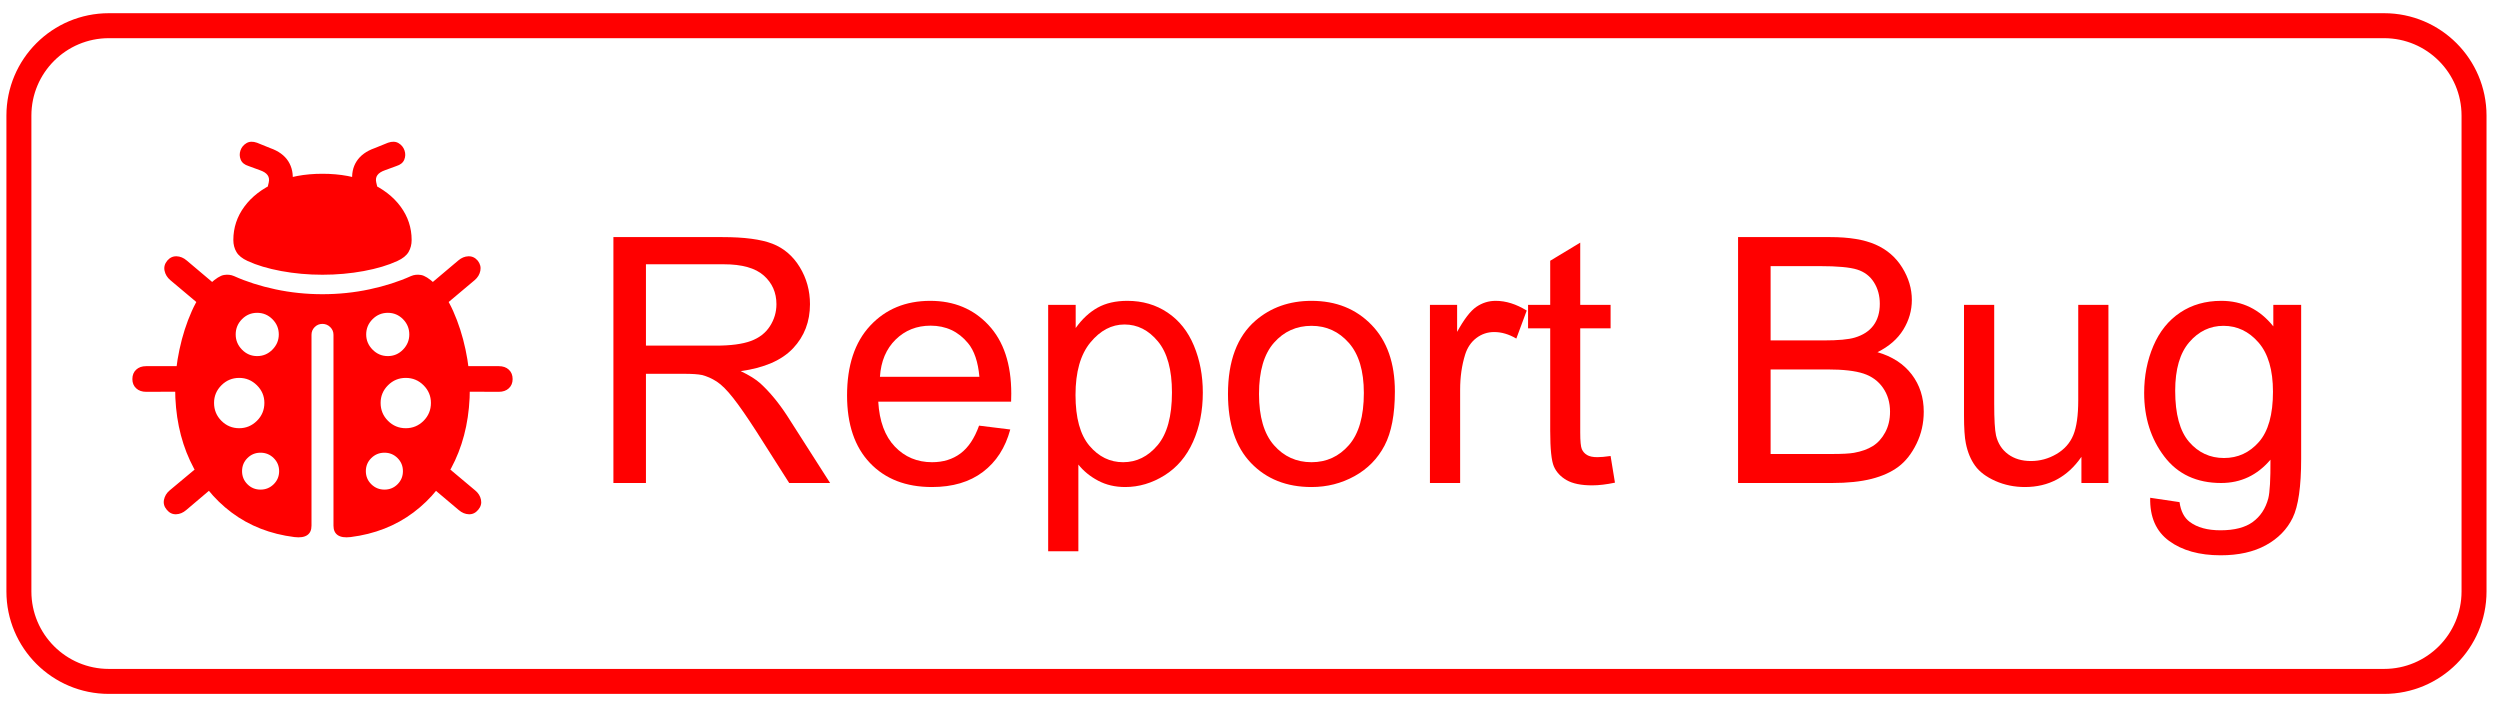
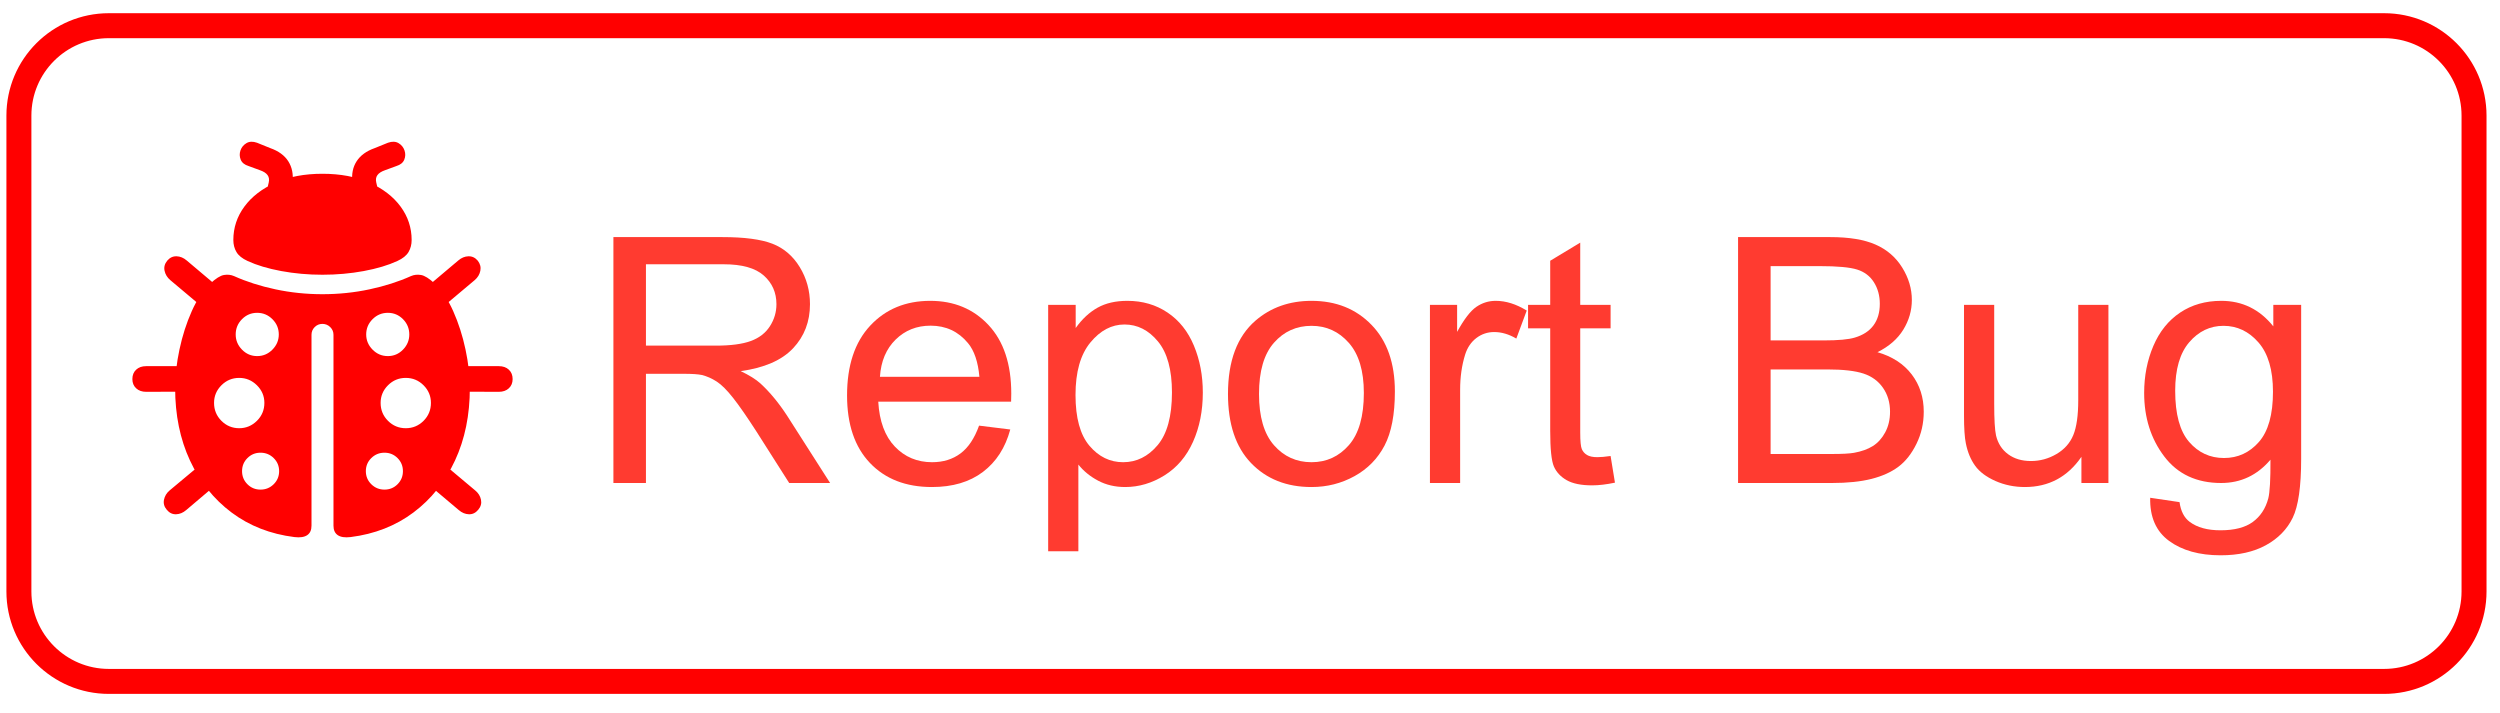
<svg xmlns="http://www.w3.org/2000/svg" height="100%" stroke-miterlimit="10" style="fill-rule:nonzero;clip-rule:evenodd;stroke-linecap:round;stroke-linejoin:round;" version="1.1" viewBox="0 0 199.591 56.901" width="100%" xml:space="preserve">
  <defs>
    <clipPath id="TextBounds">
      <rect height="1" width="0" x="131.08" y="275.891" />
    </clipPath>
    <clipPath id="TextBounds_2">
      <rect height="32.537" width="247.176" x="45.316" y="13.733" />
    </clipPath>
    <clipPath id="TextBounds_3">
      <rect height="33.729" width="38.533" x="6.336" y="10.739" />
    </clipPath>
  </defs>
  <clipPath id="ArtboardFrame">
    <rect height="56.901" width="199.591" x="0" y="0" />
  </clipPath>
  <g clip-path="url(#ArtboardFrame)" id="Layer-1">
-     <g fill="#ff0000" opacity="1" stroke="none" />
+     <g fill="#ff3b30" opacity="1" stroke="none" />
    <g opacity="1">
-       <g fill="#ff0000" opacity="1" stroke="none">
+       <g fill="#ff3b30" opacity="1" stroke="none">
        <path clip-path="url(#TextBounds_2)" d="M48.972 38.561L48.972 18.929L57.676 18.929C59.426 18.929 60.756 19.106 61.667 19.458C62.577 19.811 63.305 20.434 63.85 21.326C64.394 22.219 64.666 23.206 64.666 24.286C64.666 25.679 64.216 26.853 63.314 27.808C62.412 28.763 61.02 29.37 59.136 29.629C59.823 29.959 60.346 30.285 60.703 30.607C61.462 31.303 62.18 32.173 62.859 33.218L66.273 38.561L63.006 38.561L60.408 34.477C59.649 33.298 59.024 32.397 58.533 31.772C58.042 31.147 57.602 30.709 57.214 30.459C56.826 30.209 56.431 30.035 56.029 29.937C55.734 29.875 55.252 29.843 54.583 29.843L51.57 29.843L51.57 38.561L48.972 38.561ZM51.57 27.594L57.154 27.594C58.341 27.594 59.27 27.471 59.939 27.225C60.609 26.98 61.118 26.587 61.466 26.047C61.814 25.507 61.988 24.92 61.988 24.286C61.988 23.358 61.651 22.594 60.977 21.996C60.303 21.398 59.239 21.099 57.783 21.099L51.57 21.099L51.57 27.594Z" />
        <path clip-path="url(#TextBounds_2)" d="M78.165 33.981L80.656 34.289C80.263 35.745 79.535 36.874 78.473 37.677C77.411 38.481 76.054 38.883 74.402 38.883C72.322 38.883 70.672 38.242 69.454 36.961C68.235 35.68 67.626 33.883 67.626 31.571C67.626 29.178 68.242 27.321 69.474 26C70.706 24.679 72.304 24.018 74.268 24.018C76.17 24.018 77.723 24.665 78.928 25.96C80.134 27.254 80.736 29.076 80.736 31.424C80.736 31.566 80.732 31.781 80.723 32.066L70.117 32.066C70.206 33.629 70.648 34.825 71.443 35.655C72.237 36.486 73.228 36.901 74.415 36.901C75.299 36.901 76.054 36.669 76.679 36.204C77.303 35.74 77.799 34.999 78.165 33.981ZM70.251 30.084L78.192 30.084C78.085 28.888 77.781 27.991 77.281 27.393C76.513 26.464 75.518 26 74.295 26C73.188 26 72.257 26.37 71.503 27.111C70.748 27.852 70.331 28.843 70.251 30.084Z" />
        <path clip-path="url(#TextBounds_2)" d="M83.682 44.011L83.682 24.34L85.879 24.34L85.879 26.188C86.396 25.464 86.981 24.922 87.633 24.561C88.284 24.199 89.075 24.018 90.003 24.018C91.217 24.018 92.288 24.331 93.217 24.956C94.145 25.58 94.846 26.462 95.319 27.6C95.793 28.739 96.029 29.986 96.029 31.343C96.029 32.798 95.768 34.108 95.246 35.274C94.724 36.439 93.965 37.331 92.969 37.952C91.974 38.572 90.927 38.883 89.829 38.883C89.025 38.883 88.305 38.713 87.666 38.374C87.028 38.034 86.503 37.606 86.093 37.088L86.093 44.011L83.682 44.011ZM85.865 31.531C85.865 33.361 86.236 34.713 86.977 35.588C87.718 36.463 88.615 36.901 89.668 36.901C90.74 36.901 91.657 36.448 92.42 35.541C93.183 34.635 93.565 33.231 93.565 31.33C93.565 29.517 93.192 28.16 92.447 27.259C91.701 26.357 90.811 25.906 89.775 25.906C88.749 25.906 87.84 26.386 87.05 27.346C86.26 28.306 85.865 29.701 85.865 31.531Z" />
        <path clip-path="url(#TextBounds_2)" d="M98.038 31.45C98.038 28.817 98.77 26.866 100.234 25.598C101.457 24.545 102.948 24.018 104.707 24.018C106.662 24.018 108.26 24.659 109.501 25.94C110.742 27.221 111.362 28.991 111.362 31.25C111.362 33.08 111.088 34.519 110.539 35.568C109.99 36.617 109.191 37.432 108.142 38.012C107.093 38.592 105.948 38.883 104.707 38.883C102.716 38.883 101.107 38.244 99.879 36.968C98.652 35.691 98.038 33.852 98.038 31.45ZM100.515 31.45C100.515 33.272 100.913 34.635 101.707 35.541C102.502 36.448 103.502 36.901 104.707 36.901C105.903 36.901 106.899 36.445 107.693 35.535C108.488 34.624 108.885 33.236 108.885 31.37C108.885 29.611 108.485 28.279 107.686 27.373C106.887 26.466 105.894 26.013 104.707 26.013C103.502 26.013 102.502 26.464 101.707 27.366C100.913 28.268 100.515 29.629 100.515 31.45Z" />
        <path clip-path="url(#TextBounds_2)" d="M114.161 38.561L114.161 24.34L116.331 24.34L116.331 26.495C116.884 25.487 117.395 24.822 117.864 24.5C118.333 24.179 118.848 24.018 119.411 24.018C120.223 24.018 121.049 24.277 121.888 24.795L121.058 27.031C120.468 26.683 119.879 26.509 119.29 26.509C118.763 26.509 118.29 26.667 117.871 26.984C117.451 27.301 117.152 27.741 116.973 28.303C116.705 29.16 116.572 30.098 116.572 31.116L116.572 38.561L114.161 38.561Z" />
        <path clip-path="url(#TextBounds_2)" d="M128.584 36.405L128.932 38.534C128.253 38.677 127.646 38.749 127.111 38.749C126.236 38.749 125.557 38.61 125.075 38.334C124.593 38.057 124.254 37.693 124.057 37.242C123.861 36.791 123.763 35.843 123.763 34.396L123.763 26.214L121.995 26.214L121.995 24.34L123.763 24.34L123.763 20.818L126.16 19.371L126.16 24.34L128.584 24.34L128.584 26.214L126.16 26.214L126.16 34.53C126.16 35.218 126.202 35.66 126.287 35.856C126.372 36.053 126.51 36.209 126.702 36.325C126.894 36.441 127.169 36.499 127.526 36.499C127.794 36.499 128.146 36.468 128.584 36.405Z" />
        <path clip-path="url(#TextBounds_2)" d="M138.761 38.561L138.761 18.929L146.126 18.929C147.626 18.929 148.829 19.128 149.735 19.525C150.642 19.923 151.351 20.534 151.865 21.36C152.378 22.186 152.635 23.049 152.635 23.951C152.635 24.79 152.407 25.58 151.952 26.321C151.496 27.062 150.809 27.661 149.889 28.116C151.077 28.464 151.99 29.058 152.628 29.897C153.266 30.736 153.585 31.727 153.585 32.87C153.585 33.789 153.391 34.644 153.003 35.434C152.615 36.224 152.135 36.834 151.563 37.262C150.992 37.691 150.275 38.014 149.414 38.233C148.552 38.452 147.497 38.561 146.247 38.561L138.761 38.561ZM141.359 27.178L145.604 27.178C146.756 27.178 147.582 27.103 148.082 26.951C148.742 26.754 149.24 26.429 149.575 25.973C149.909 25.518 150.077 24.947 150.077 24.259C150.077 23.607 149.921 23.034 149.608 22.538C149.296 22.043 148.849 21.704 148.269 21.521C147.689 21.338 146.693 21.246 145.283 21.246L141.359 21.246L141.359 27.178ZM141.359 36.245L146.247 36.245C147.086 36.245 147.675 36.213 148.015 36.151C148.613 36.044 149.113 35.865 149.514 35.615C149.916 35.365 150.246 35.001 150.505 34.524C150.764 34.046 150.894 33.495 150.894 32.87C150.894 32.138 150.706 31.502 150.331 30.962C149.956 30.421 149.436 30.042 148.771 29.823C148.106 29.605 147.149 29.495 145.899 29.495L141.359 29.495L141.359 36.245Z" />
        <path clip-path="url(#TextBounds_2)" d="M166.173 38.561L166.173 36.472C165.066 38.079 163.562 38.883 161.66 38.883C160.821 38.883 160.038 38.722 159.31 38.401C158.583 38.079 158.042 37.675 157.69 37.188C157.337 36.702 157.089 36.106 156.947 35.401C156.848 34.928 156.799 34.178 156.799 33.151L156.799 24.34L159.21 24.34L159.21 32.227C159.21 33.486 159.259 34.334 159.357 34.771C159.509 35.405 159.83 35.903 160.321 36.264C160.812 36.626 161.419 36.807 162.142 36.807C162.866 36.807 163.544 36.622 164.178 36.251C164.812 35.881 165.26 35.376 165.524 34.738C165.787 34.1 165.919 33.173 165.919 31.959L165.919 24.34L168.329 24.34L168.329 38.561L166.173 38.561Z" />
        <path clip-path="url(#TextBounds_2)" d="M171.664 39.74L174.007 40.088C174.105 40.811 174.378 41.338 174.824 41.668C175.422 42.114 176.239 42.337 177.275 42.337C178.391 42.337 179.252 42.114 179.859 41.668C180.466 41.222 180.877 40.597 181.091 39.793C181.216 39.302 181.274 38.271 181.265 36.7C180.212 37.941 178.9 38.561 177.328 38.561C175.373 38.561 173.86 37.856 172.789 36.445C171.717 35.035 171.182 33.343 171.182 31.37C171.182 30.013 171.427 28.761 171.918 27.614C172.409 26.466 173.121 25.58 174.054 24.956C174.987 24.331 176.083 24.018 177.342 24.018C179.02 24.018 180.404 24.697 181.493 26.054L181.493 24.34L183.716 24.34L183.716 36.633C183.716 38.847 183.491 40.416 183.04 41.34C182.589 42.264 181.875 42.994 180.897 43.529C179.92 44.065 178.717 44.333 177.288 44.333C175.592 44.333 174.222 43.951 173.177 43.188C172.132 42.425 171.628 41.275 171.664 39.74ZM173.659 31.196C173.659 33.062 174.03 34.423 174.771 35.28C175.512 36.137 176.44 36.566 177.556 36.566C178.663 36.566 179.591 36.14 180.341 35.287C181.091 34.434 181.466 33.097 181.466 31.276C181.466 29.535 181.08 28.223 180.308 27.339C179.536 26.455 178.605 26.013 177.516 26.013C176.445 26.013 175.534 26.449 174.784 27.319C174.034 28.189 173.659 29.482 173.659 31.196Z" />
      </g>
      <path d="M8.689 2.051L190.338 2.051C194.303 2.051 197.518 5.265 197.518 9.231L197.518 47.221C197.518 51.186 194.303 54.401 190.338 54.401L8.689 54.401C4.724 54.401 1.509 51.186 1.509 47.221L1.509 9.231C1.509 5.265 4.724 2.051 8.689 2.051Z" fill="none" opacity="1" stroke="#ff0000" stroke-linecap="butt" stroke-linejoin="round" stroke-width="1.994" />
    </g>
    <path clip-path="url(#TextBounds_3)" d="M19.848 13.257L20.758 13.591C21.044 13.69 21.245 13.819 21.361 13.98C21.477 14.14 21.508 14.337 21.455 14.569L21.294 15.252L23.262 15.239L23.356 14.556C23.428 13.904 23.314 13.344 23.015 12.875C22.716 12.406 22.236 12.056 21.575 11.824L20.517 11.395C20.187 11.279 19.906 11.29 19.674 11.429C19.442 11.567 19.283 11.761 19.198 12.011C19.113 12.261 19.12 12.507 19.218 12.748C19.317 12.989 19.526 13.158 19.848 13.257ZM31.645 13.257C31.967 13.158 32.177 12.989 32.275 12.748C32.373 12.507 32.38 12.261 32.295 12.011C32.21 11.761 32.052 11.567 31.82 11.429C31.587 11.29 31.306 11.279 30.976 11.395L29.918 11.824C29.257 12.056 28.775 12.406 28.472 12.875C28.168 13.344 28.057 13.904 28.137 14.556L28.231 15.239L30.199 15.252L30.039 14.569C29.985 14.337 30.016 14.14 30.132 13.98C30.248 13.819 30.449 13.69 30.735 13.591L31.645 13.257ZM18.629 19.162C18.629 19.519 18.712 19.838 18.877 20.12C19.042 20.401 19.339 20.64 19.767 20.836C20.499 21.175 21.394 21.443 22.452 21.64C23.51 21.836 24.606 21.934 25.74 21.934C26.883 21.934 27.983 21.836 29.041 21.64C30.099 21.443 30.994 21.175 31.726 20.836C32.154 20.64 32.451 20.401 32.616 20.12C32.782 19.838 32.864 19.519 32.864 19.162C32.864 18.18 32.569 17.29 31.98 16.491C31.391 15.692 30.563 15.056 29.496 14.582C28.429 14.109 27.177 13.873 25.74 13.873C24.311 13.873 23.064 14.109 21.997 14.582C20.93 15.056 20.102 15.692 19.513 16.491C18.924 17.29 18.629 18.18 18.629 19.162ZM13.982 30.974C13.982 33.134 14.377 35.065 15.167 36.765C15.957 38.466 17.064 39.85 18.488 40.917C19.912 41.983 21.584 42.637 23.504 42.878C23.959 42.932 24.3 42.881 24.528 42.724C24.756 42.568 24.869 42.316 24.869 41.968L24.869 26.728C24.869 26.487 24.954 26.282 25.124 26.112C25.294 25.943 25.499 25.858 25.74 25.858C25.981 25.858 26.189 25.943 26.363 26.112C26.537 26.282 26.624 26.487 26.624 26.728L26.624 41.968C26.624 42.316 26.738 42.568 26.965 42.724C27.193 42.881 27.534 42.932 27.99 42.878C29.909 42.637 31.581 41.983 33.005 40.917C34.429 39.85 35.536 38.466 36.326 36.765C37.116 35.065 37.511 33.134 37.511 30.974C37.511 30.009 37.395 28.983 37.163 27.893C36.931 26.804 36.605 25.789 36.185 24.847C35.766 23.905 35.27 23.166 34.699 22.631C34.261 22.229 33.9 22.003 33.614 21.954C33.328 21.905 33.06 21.934 32.811 22.041C31.82 22.488 30.717 22.84 29.503 23.099C28.289 23.358 27.034 23.488 25.74 23.488C24.454 23.488 23.204 23.358 21.99 23.099C20.776 22.84 19.674 22.488 18.683 22.041C18.433 21.934 18.165 21.905 17.879 21.954C17.593 22.003 17.232 22.229 16.794 22.631C16.223 23.166 15.728 23.905 15.308 24.847C14.888 25.789 14.563 26.804 14.33 27.893C14.098 28.983 13.982 30.009 13.982 30.974ZM20.531 28.429C20.058 28.429 19.654 28.257 19.319 27.913C18.984 27.57 18.817 27.166 18.817 26.702C18.817 26.228 18.984 25.822 19.319 25.483C19.654 25.144 20.058 24.974 20.531 24.974C21.004 24.974 21.41 25.144 21.749 25.483C22.088 25.822 22.258 26.228 22.258 26.702C22.258 27.166 22.088 27.57 21.749 27.913C21.41 28.257 21.004 28.429 20.531 28.429ZM19.098 34.187C18.544 34.187 18.071 33.991 17.678 33.598C17.285 33.205 17.089 32.728 17.089 32.165C17.089 31.621 17.285 31.152 17.678 30.759C18.071 30.366 18.544 30.17 19.098 30.17C19.642 30.17 20.113 30.366 20.511 30.759C20.908 31.152 21.107 31.621 21.107 32.165C21.107 32.728 20.908 33.205 20.511 33.598C20.113 33.991 19.642 34.187 19.098 34.187ZM20.799 39.089C20.388 39.089 20.04 38.946 19.754 38.66C19.468 38.374 19.325 38.026 19.325 37.616C19.325 37.205 19.468 36.857 19.754 36.571C20.04 36.285 20.388 36.142 20.799 36.142C21.209 36.142 21.56 36.285 21.85 36.571C22.14 36.857 22.285 37.205 22.285 37.616C22.285 38.026 22.14 38.374 21.85 38.66C21.56 38.946 21.209 39.089 20.799 39.089ZM30.963 28.429C30.489 28.429 30.083 28.257 29.744 27.913C29.405 27.57 29.235 27.166 29.235 26.702C29.235 26.228 29.405 25.822 29.744 25.483C30.083 25.144 30.489 24.974 30.963 24.974C31.436 24.974 31.84 25.144 32.175 25.483C32.509 25.822 32.677 26.228 32.677 26.702C32.677 27.166 32.509 27.57 32.175 27.913C31.84 28.257 31.436 28.429 30.963 28.429ZM32.395 34.187C31.842 34.187 31.369 33.991 30.976 33.598C30.583 33.205 30.387 32.728 30.387 32.165C30.387 31.621 30.583 31.152 30.976 30.759C31.369 30.366 31.842 30.17 32.395 30.17C32.949 30.17 33.422 30.366 33.815 30.759C34.208 31.152 34.404 31.621 34.404 32.165C34.404 32.728 34.208 33.205 33.815 33.598C33.422 33.991 32.949 34.187 32.395 34.187ZM30.695 39.089C30.284 39.089 29.934 38.946 29.643 38.66C29.353 38.374 29.208 38.026 29.208 37.616C29.208 37.205 29.353 36.857 29.643 36.571C29.934 36.285 30.284 36.142 30.695 36.142C31.105 36.142 31.454 36.285 31.739 36.571C32.025 36.857 32.168 37.205 32.168 37.616C32.168 38.026 32.025 38.374 31.739 38.66C31.454 38.946 31.105 39.089 30.695 39.089ZM17.397 22.898L14.906 20.796C14.656 20.582 14.386 20.47 14.096 20.461C13.806 20.452 13.558 20.568 13.353 20.809C13.148 21.059 13.076 21.329 13.139 21.62C13.201 21.91 13.353 22.157 13.594 22.363L16.111 24.479L17.397 22.898ZM14.96 29.233L11.666 29.233C11.335 29.233 11.07 29.326 10.869 29.514C10.668 29.701 10.568 29.951 10.568 30.264C10.568 30.567 10.668 30.813 10.869 31C11.07 31.188 11.34 31.282 11.679 31.282L14.96 31.268L14.96 29.233ZM16.044 37.066L13.54 39.156C13.299 39.361 13.15 39.609 13.092 39.899C13.034 40.189 13.107 40.455 13.313 40.696C13.518 40.946 13.766 41.066 14.056 41.057C14.346 41.048 14.616 40.937 14.866 40.722L17.33 38.633L16.044 37.066ZM34.096 22.898L35.382 24.479L37.899 22.363C38.14 22.157 38.29 21.91 38.348 21.62C38.406 21.329 38.337 21.059 38.14 20.809C37.935 20.568 37.687 20.452 37.397 20.461C37.107 20.47 36.837 20.582 36.587 20.796L34.096 22.898ZM36.533 29.233L36.533 31.268L39.814 31.282C40.154 31.282 40.424 31.188 40.624 31C40.825 30.813 40.926 30.567 40.926 30.264C40.926 29.951 40.825 29.701 40.624 29.514C40.424 29.326 40.158 29.233 39.828 29.233L36.533 29.233ZM35.449 37.066L34.15 38.633L36.627 40.722C36.877 40.937 37.147 41.048 37.437 41.057C37.727 41.066 37.975 40.946 38.181 40.696C38.386 40.455 38.459 40.189 38.401 39.899C38.343 39.609 38.19 39.361 37.94 39.156L35.449 37.066Z" fill="#ff0000" opacity="1" stroke="none" />
  </g>
</svg>
